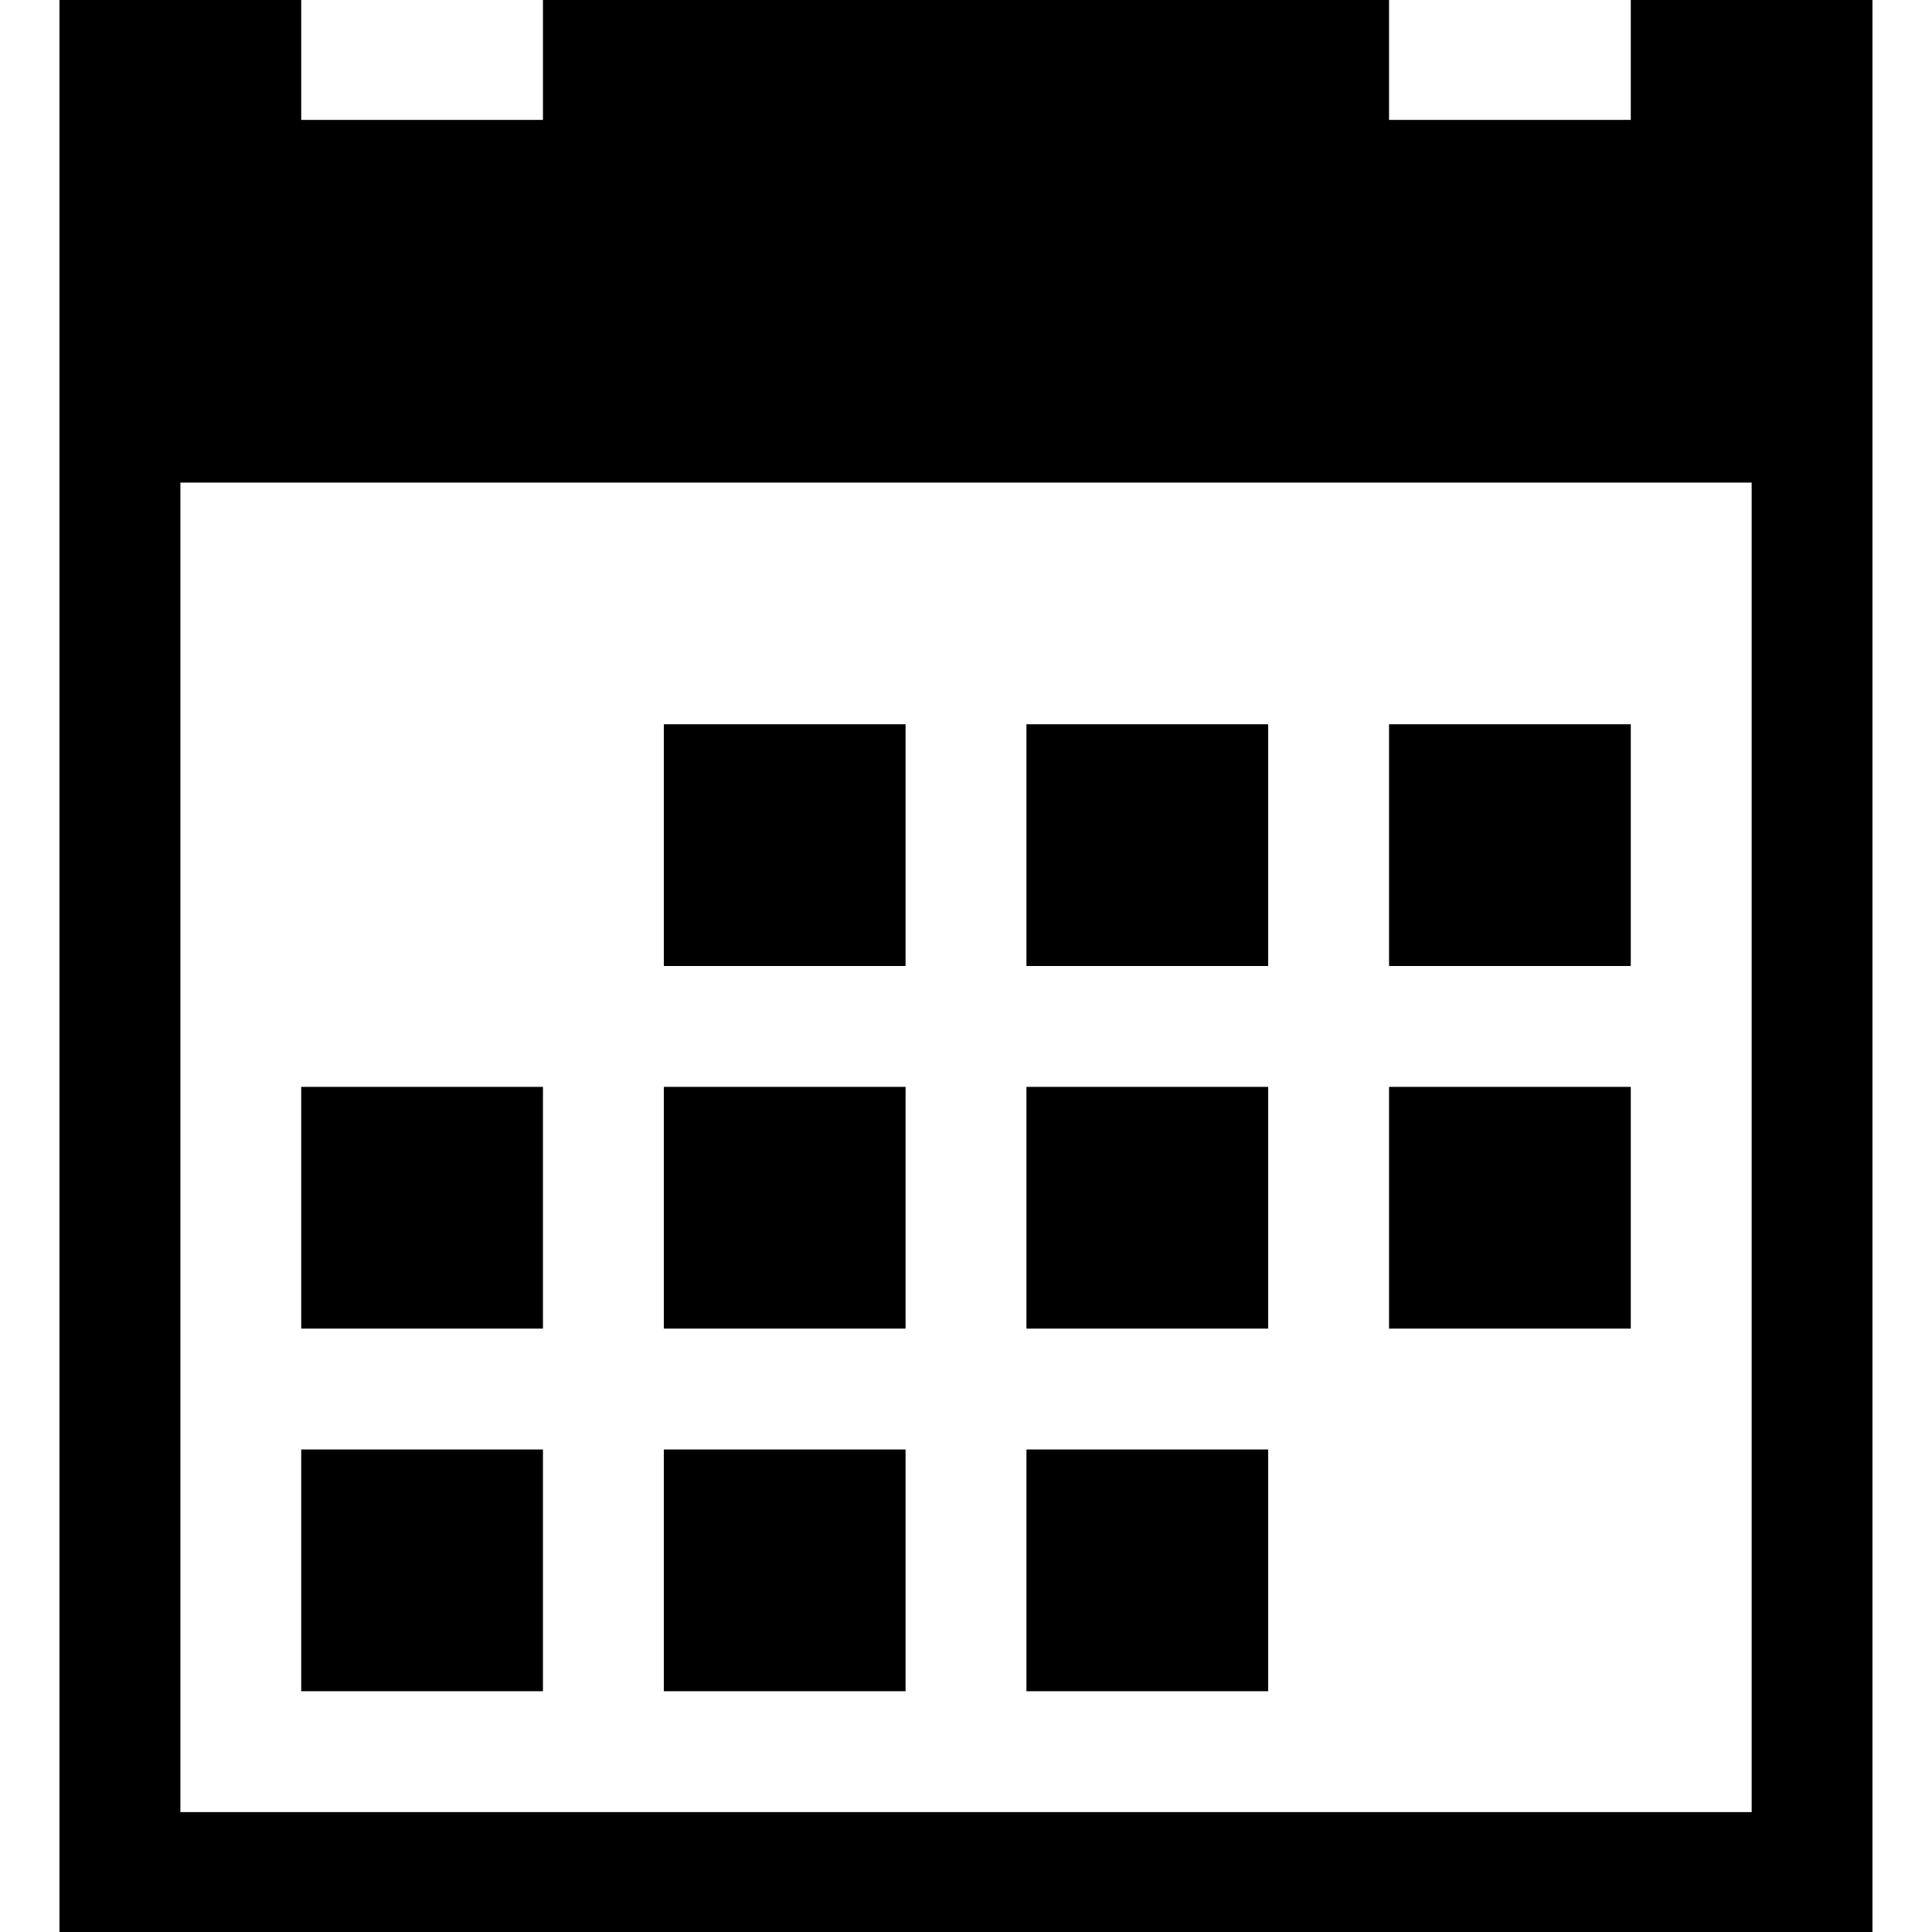
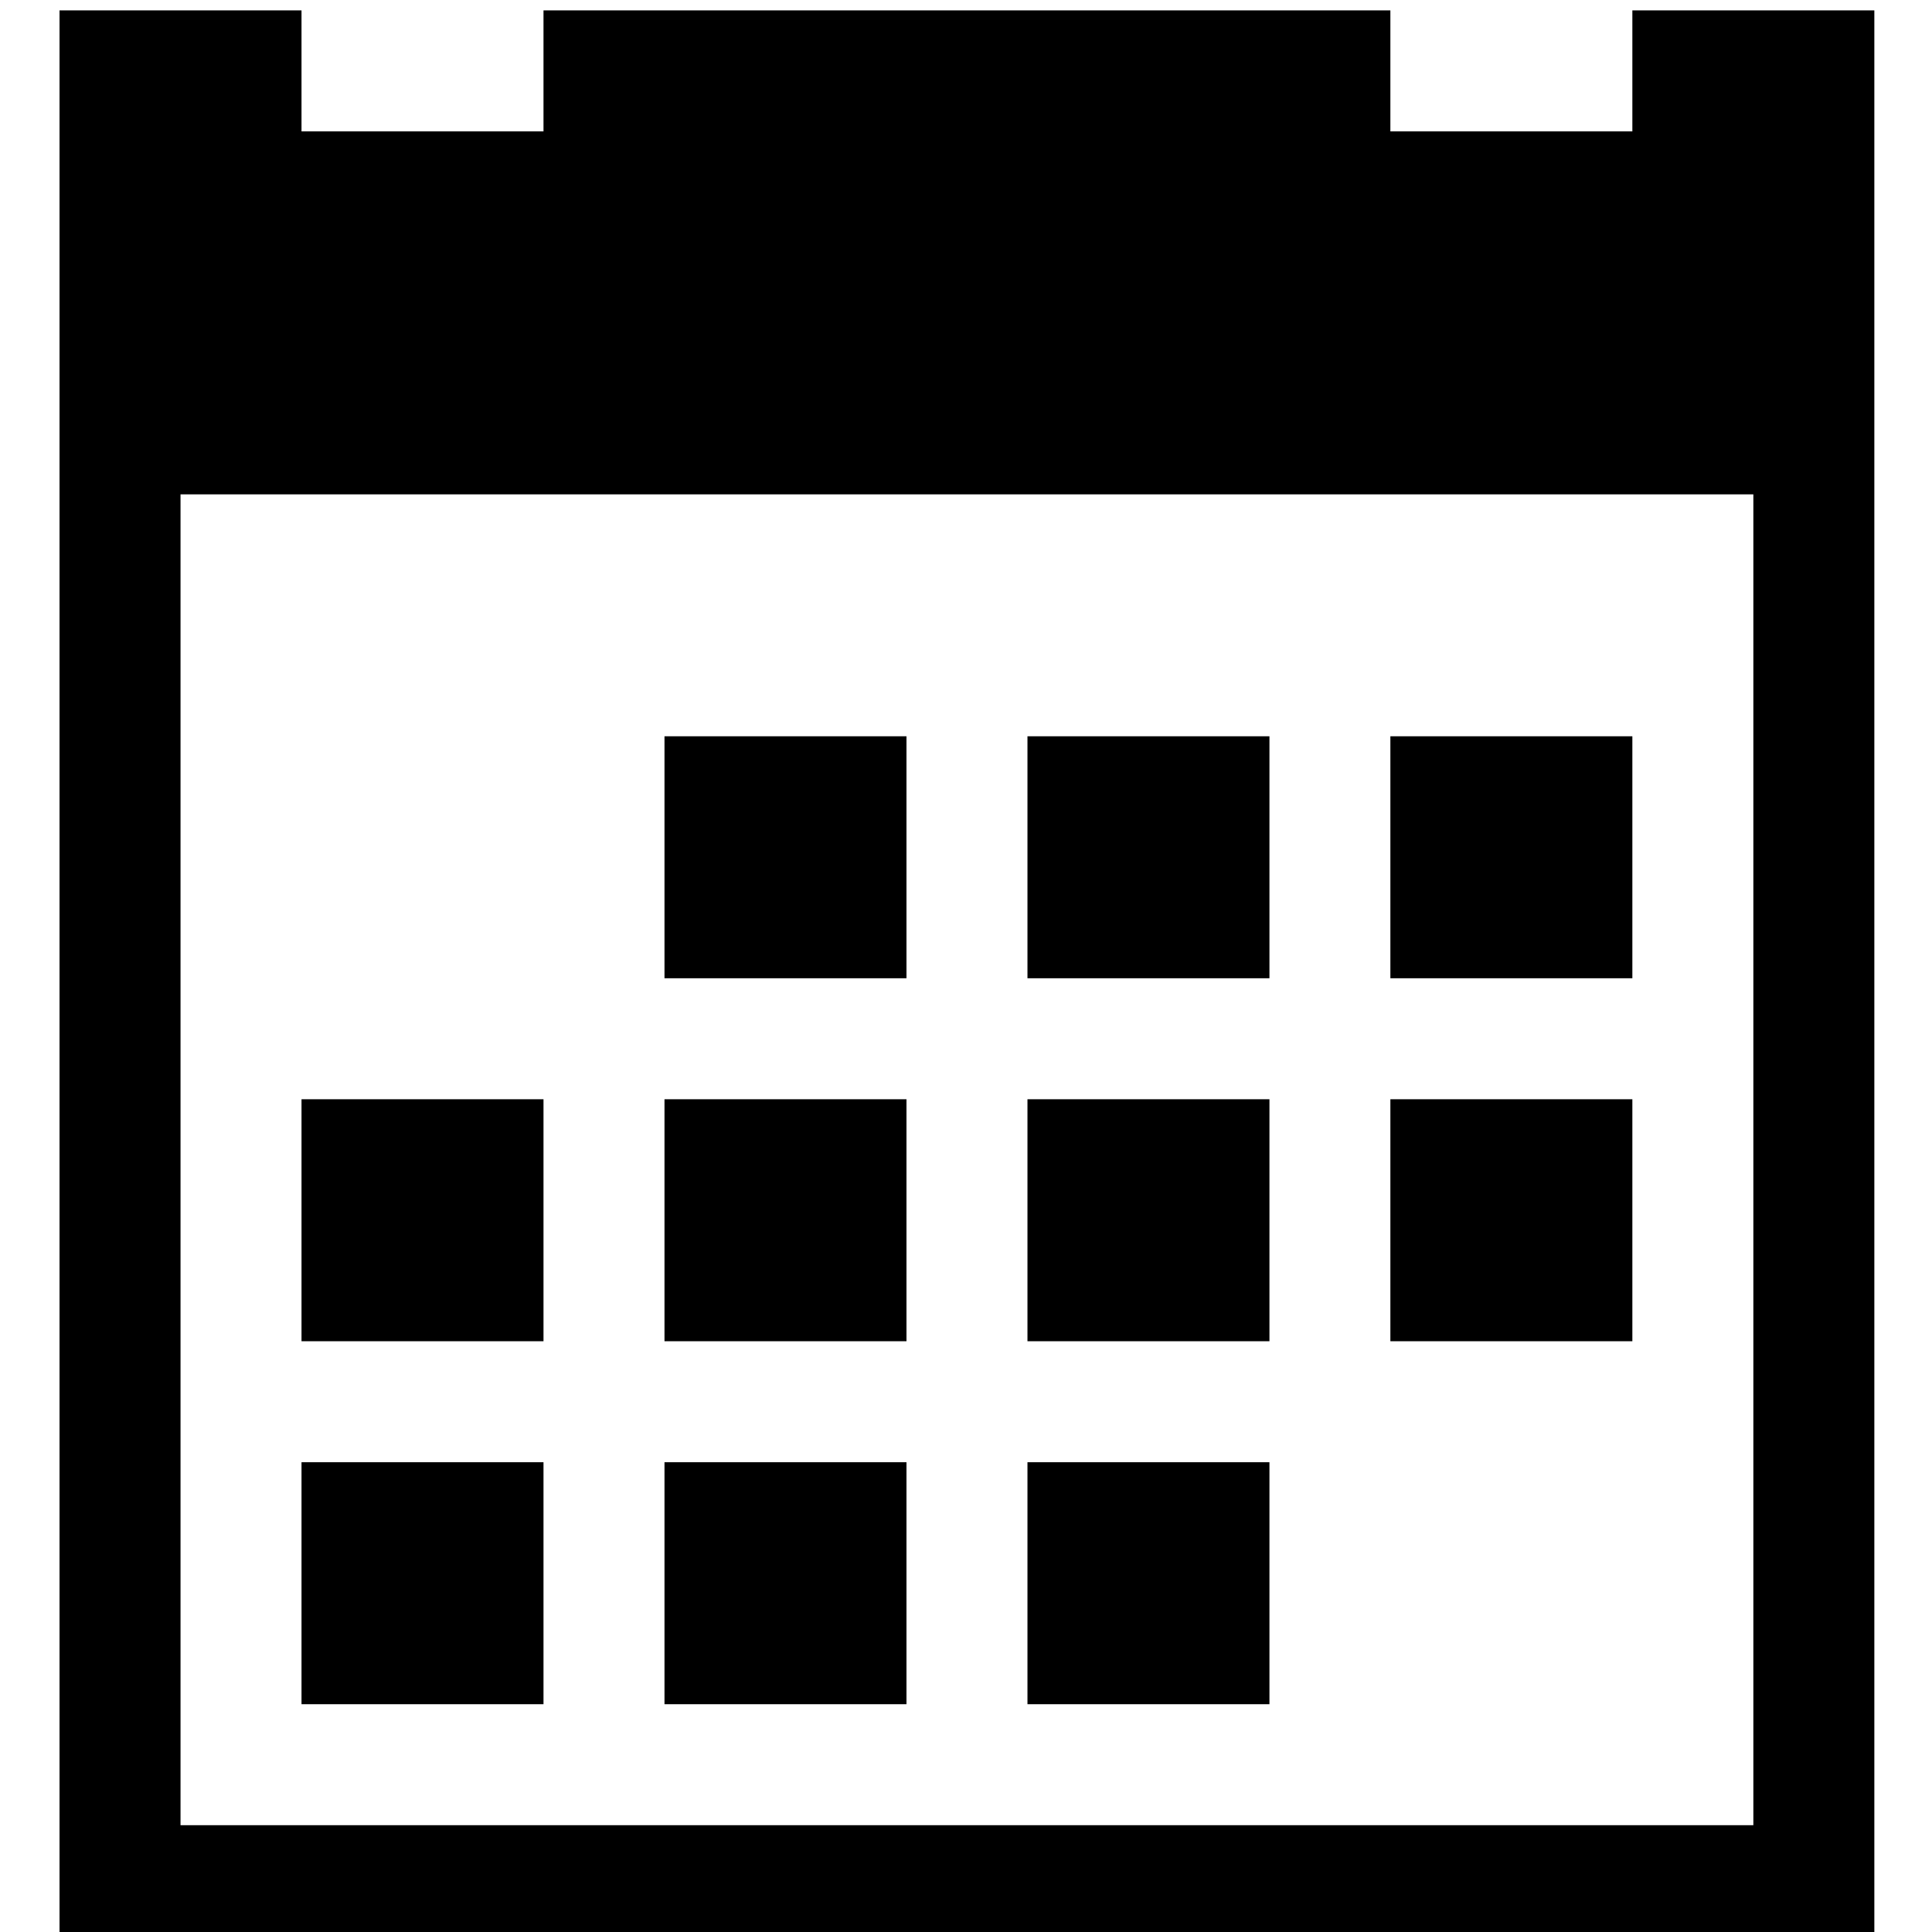
<svg xmlns="http://www.w3.org/2000/svg" version="1.1" width="32" height="32" viewBox="0 0 32 32">
-   <path d="M10.995 11.996h4.004v4.004h-4.004zM17.001 11.996h4.004v4.004h-4.004zM23.007 11.996h4.004v4.004h-4.004zM4.989 24.008h4.004v4.004h-4.004zM10.995 24.008h4.004v4.004h-4.004zM17.001 24.008h4.004v4.004h-4.004zM10.995 18.002h4.004v4.004h-4.004zM17.001 18.002h4.004v4.004h-4.004zM23.007 18.002h4.004v4.004h-4.004zM4.989 18.002h4.004v4.004h-4.004zM27.011-0.016v2.002h-4.004v-2.002h-14.014v2.002h-4.004v-2.002h-4.004v32.031h30.029v-32.031h-4.004zM29.013 30.014h-26.025v-22.021h26.025v22.021z" />
+   <path d="M11.006 12.195h4.008v4.008h-4.008zM17.018 12.195h4.008v4.008h-4.008zM23.029 12.195h4.008v4.008h-4.008zM4.994 24.219h4.008v4.008h-4.008zM11.006 24.219h4.008v4.008h-4.008zM17.018 24.219h4.008v4.008h-4.008zM11.006 18.207h4.008v4.008h-4.008zM17.018 18.207h4.008v4.008h-4.008zM23.029 18.207h4.008v4.008h-4.008zM4.994 18.207h4.008v4.008h-4.008zM27.037 0.172v2.004h-4.008v-2.004h-14.027v2.004h-4.008v-2.004h-4.008v32.063h30.059v-32.063h-4.008zM29.041 30.231h-26.051v-22.043h26.051v22.043z" />
</svg>
